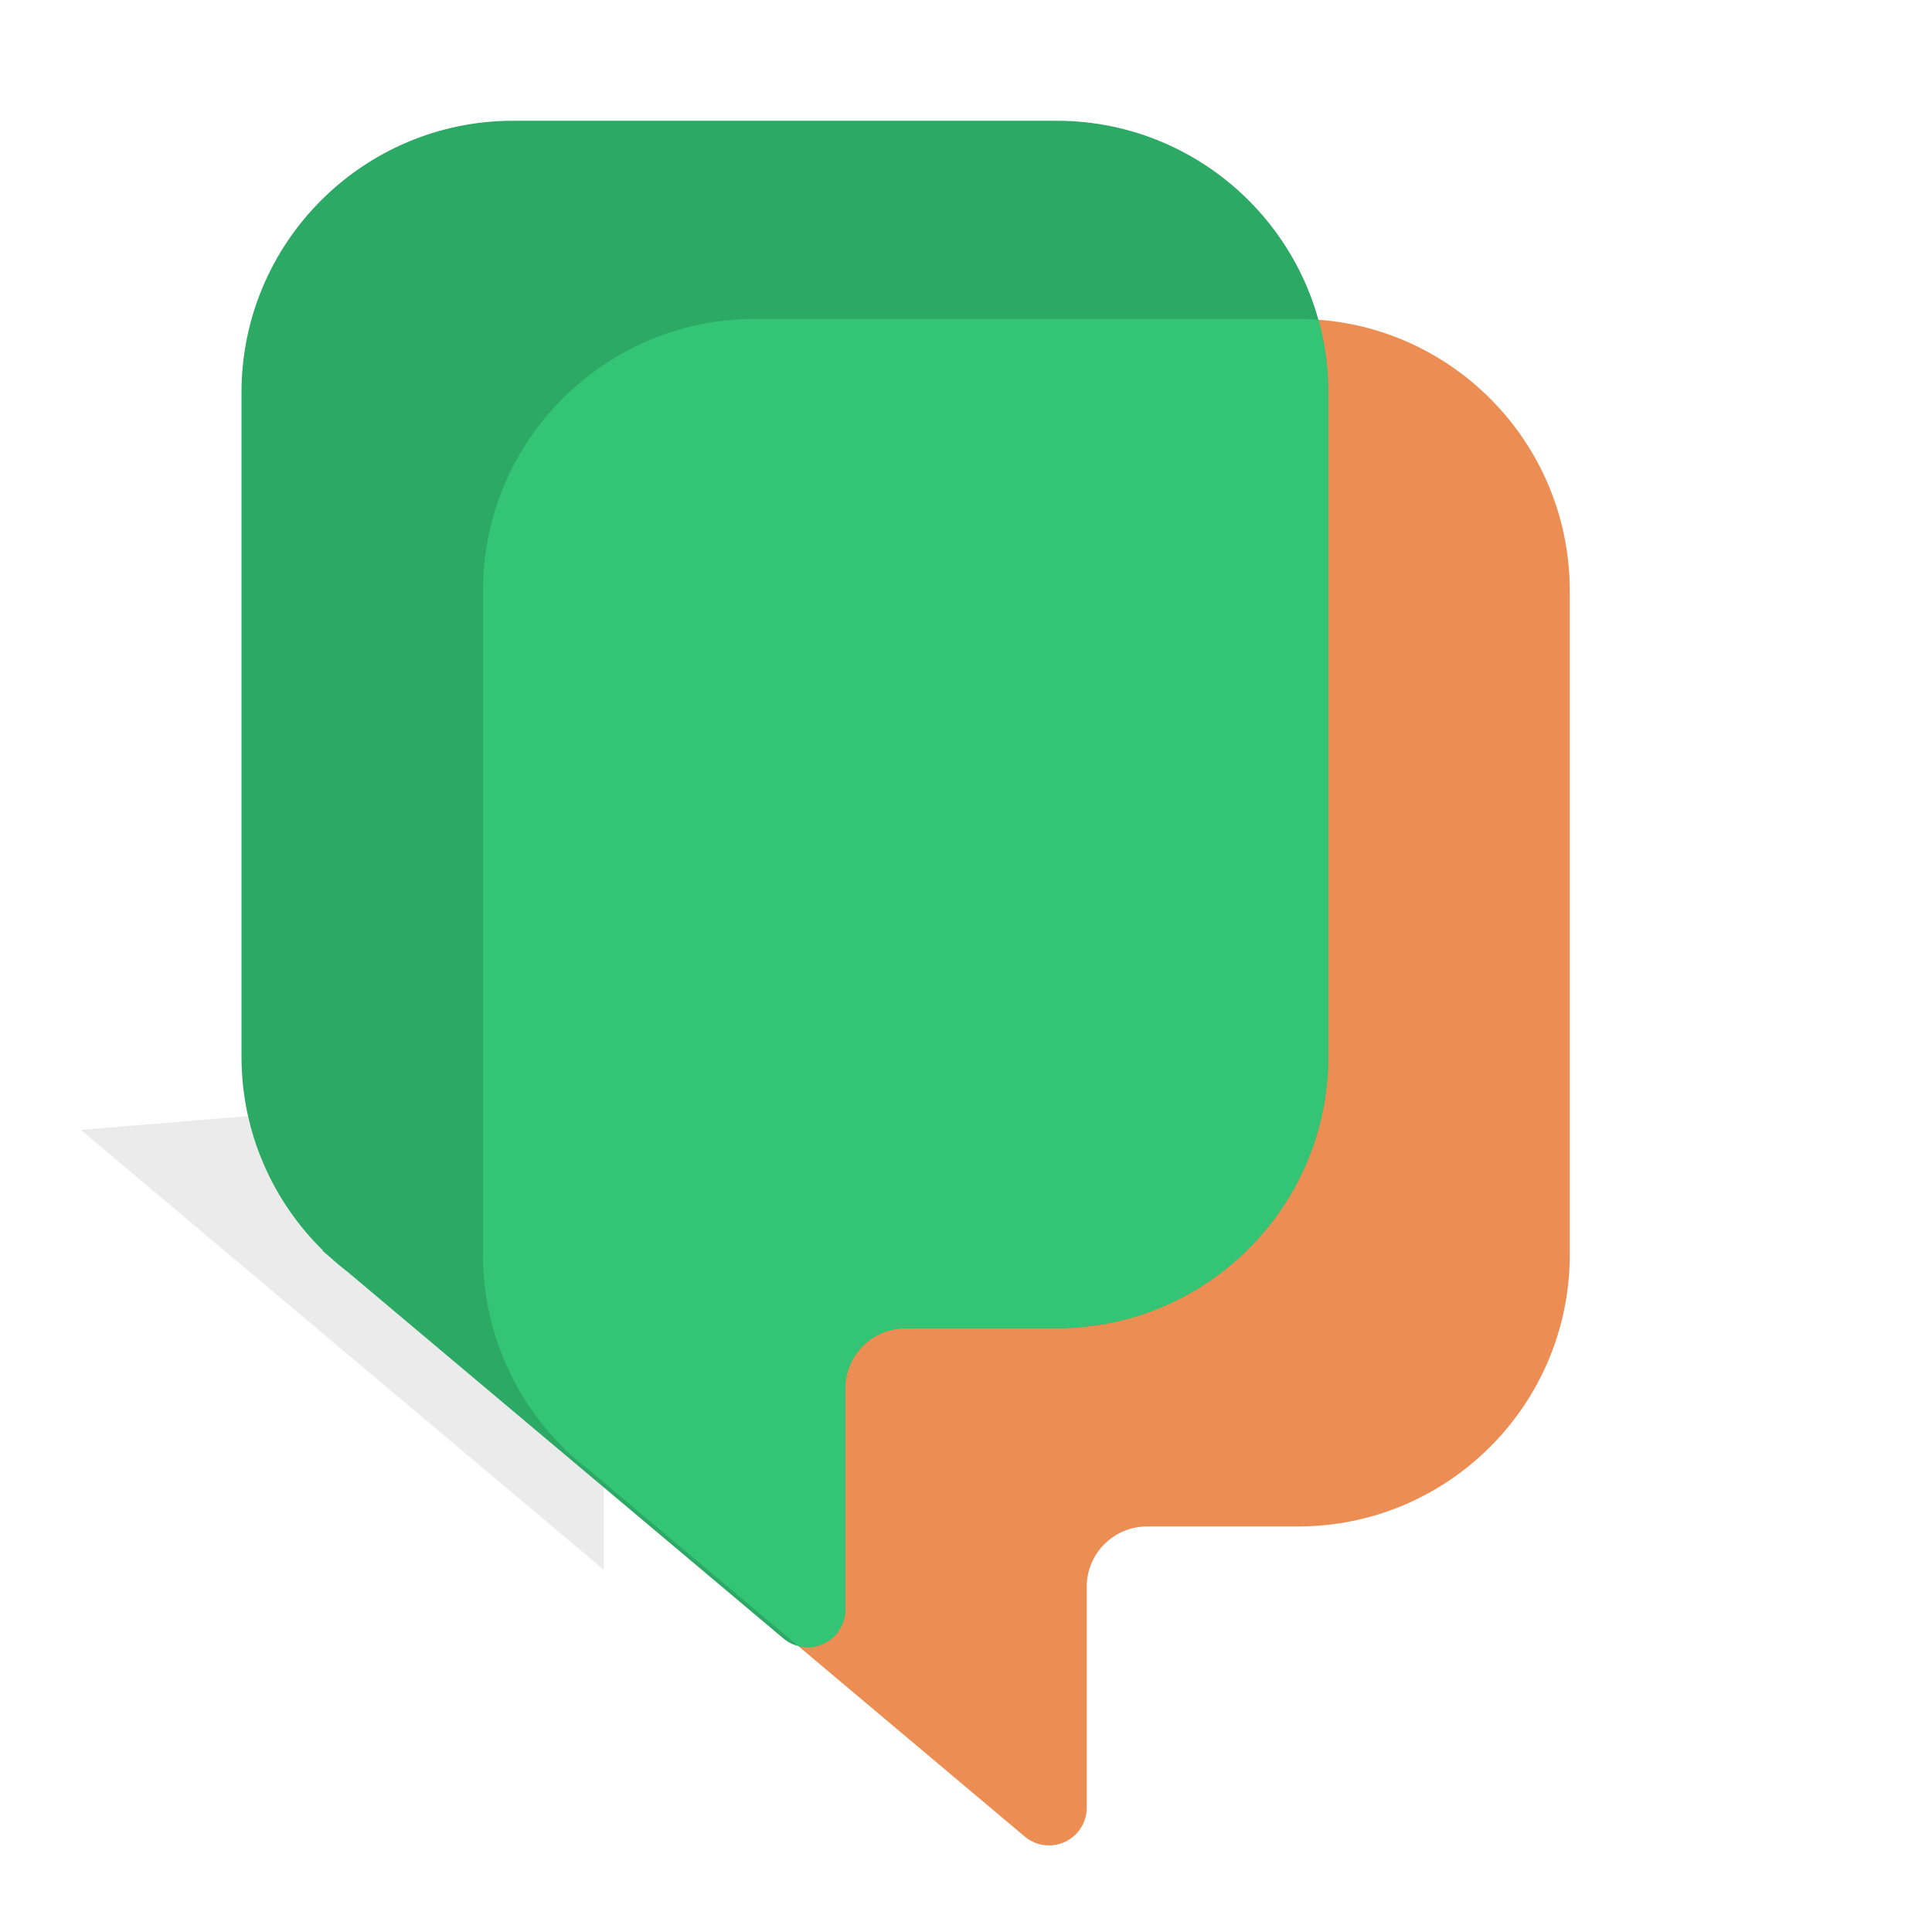
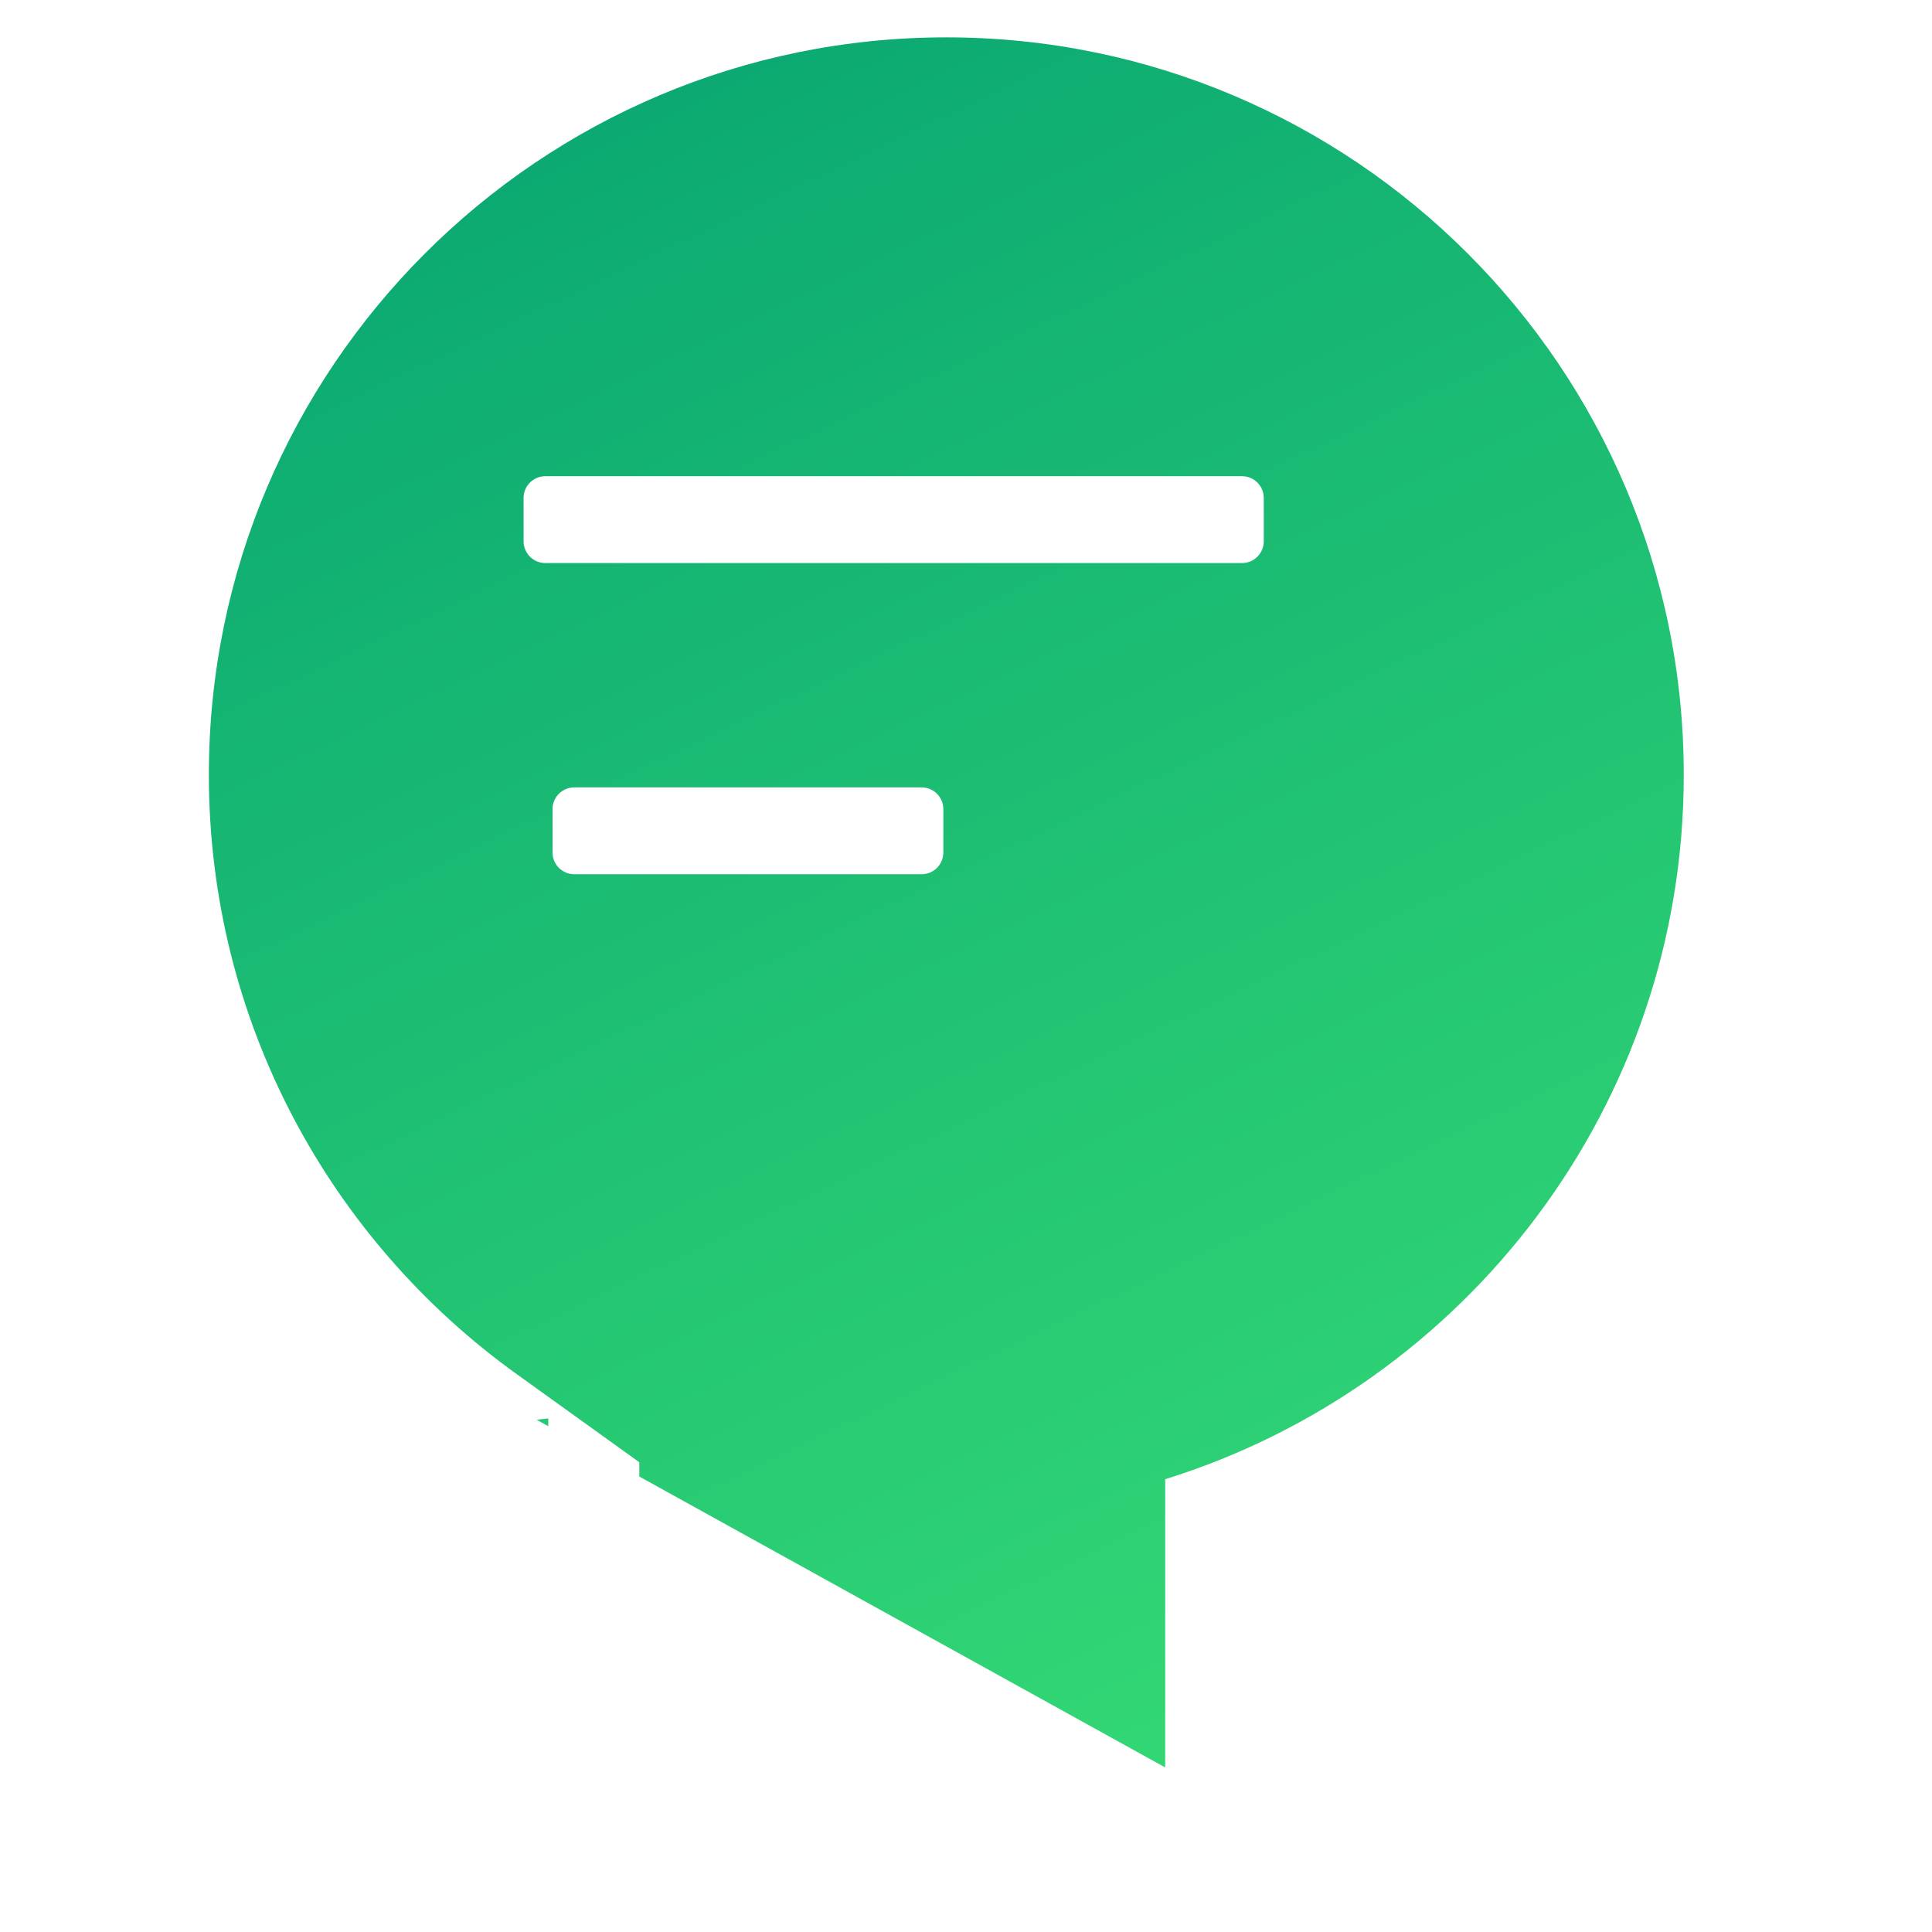
<svg xmlns="http://www.w3.org/2000/svg" width="100%" height="100%" viewBox="0 0 256 256" version="1.1" xml:space="preserve" style="fill-rule:evenodd;clip-rule:evenodd;stroke-linejoin:round;stroke-miterlimit:2;">
-   <path d="M10.706,149.711l69.294,58.289l0,-64l-69.294,5.711Z" style="fill:#ebebeb;" />
-   <path d="M74.804,191.967l-0.098,0.008l0.928,0.78c0.792,0.729 1.617,1.423 2.472,2.079l57.68,48.52c1.487,1.251 3.564,1.526 5.326,0.706c1.762,-0.82 2.888,-2.587 2.888,-4.53c-0,-0 -0,-18.329 -0,-29.279c0,-4.411 3.576,-7.987 7.988,-7.987c8.276,-0 20.012,-0 20.012,-0c19.869,-0 36,-16.131 36,-36l0,-88c0,-19.869 -16.131,-36 -36,-36l-72,-0c-19.869,-0 -36,16.131 -36,36l0,88c0,10.063 4.138,19.168 10.804,25.703Z" style="fill:#ec8e54;" />
-   <path d="M42.804,165.703l-0.098,0.008l0.928,0.781c0.792,0.729 1.617,1.422 2.472,2.079l57.68,48.519c1.487,1.251 3.564,1.527 5.326,0.707c1.762,-0.821 2.888,-2.587 2.888,-4.531c-0,0 -0,-18.329 -0,-29.278c0,-4.412 3.576,-7.988 7.988,-7.988c8.276,-0 20.012,-0 20.012,-0c19.869,-0 36,-16.131 36,-36l0,-88c0,-19.869 -16.131,-36 -36,-36l-72,-0c-19.869,-0 -36,16.131 -36,36l0,88c0,10.064 4.138,19.168 10.804,25.703Z" style="fill:#2ca965;" />
-   <path d="M105.776,218.111c1.094,0.277 2.273,0.181 3.336,-0.314c1.762,-0.821 2.888,-2.587 2.888,-4.531c-0,0 -0,-18.329 -0,-29.278c0,-4.412 3.576,-7.988 7.988,-7.988c8.276,-0 20.012,-0 20.012,-0c19.869,-0 36,-16.131 36,-36l0,-88c0,-3.338 -0.455,-6.57 -1.307,-9.637c-0.889,-0.066 -1.787,-0.099 -2.693,-0.099l-72,-0c-19.869,-0 -36,16.131 -36,36l0,88c0,10.063 4.138,19.168 10.804,25.703l-0.098,0.008l0.928,0.78c0.792,0.729 1.617,1.423 2.472,2.079l27.67,23.277Z" style="fill:#33c575;" />
+   <path d="M68.522,182.119c-24.725,-17.735 -40.847,-46.725 -40.847,-79.451c-0,-53.931 43.785,-97.717 97.716,-97.717c53.932,0 97.717,43.786 97.717,97.717c0,43.835 -28.926,80.968 -68.713,93.333l-0,38.196l-69.683,-38.548l-0,-1.893l-16.19,-11.637l-0,-0Zm4.126,5.827l0,1.029l-1.544,-0.854l1.544,-0.175Zm52.348,-80.735c0,-1.588 -1.289,-2.877 -2.877,-2.877l-46.029,0c-1.587,0 -2.877,1.289 -2.877,2.877l0,5.754c0,1.588 1.29,2.877 2.877,2.877l46.029,-0c1.588,-0 2.877,-1.289 2.877,-2.877l0,-5.754Zm42.46,-41.234c0,-1.588 -1.289,-2.877 -2.877,-2.877l-92.324,0c-1.588,0 -2.877,1.289 -2.877,2.877l-0,5.753c-0,1.588 1.289,2.877 2.877,2.877l92.324,0c1.588,0 2.877,-1.289 2.877,-2.877l0,-5.753Z" style="fill:url(#_Linear1);" />
+   <path d="M159.546,233.85l-26.871,-16.704l34.134,-110.752l78.07,5.81l0.364,55.558l-53.742,73.713l-31.955,-7.625Z" style="fill:none;" />
+   <defs>
+     <linearGradient id="_Linear1" x1="0" y1="0" x2="1" y2="0" gradientUnits="userSpaceOnUse" gradientTransform="matrix(-121.709,-262.408,262.408,-121.709,182.788,243.147)">
+       <stop offset="0" style="stop-color:#36db74;stop-opacity:1" />
+       <stop offset="1" style="stop-color:#05a272;stop-opacity:1" />
+     </linearGradient>
+   </defs>
</svg>
